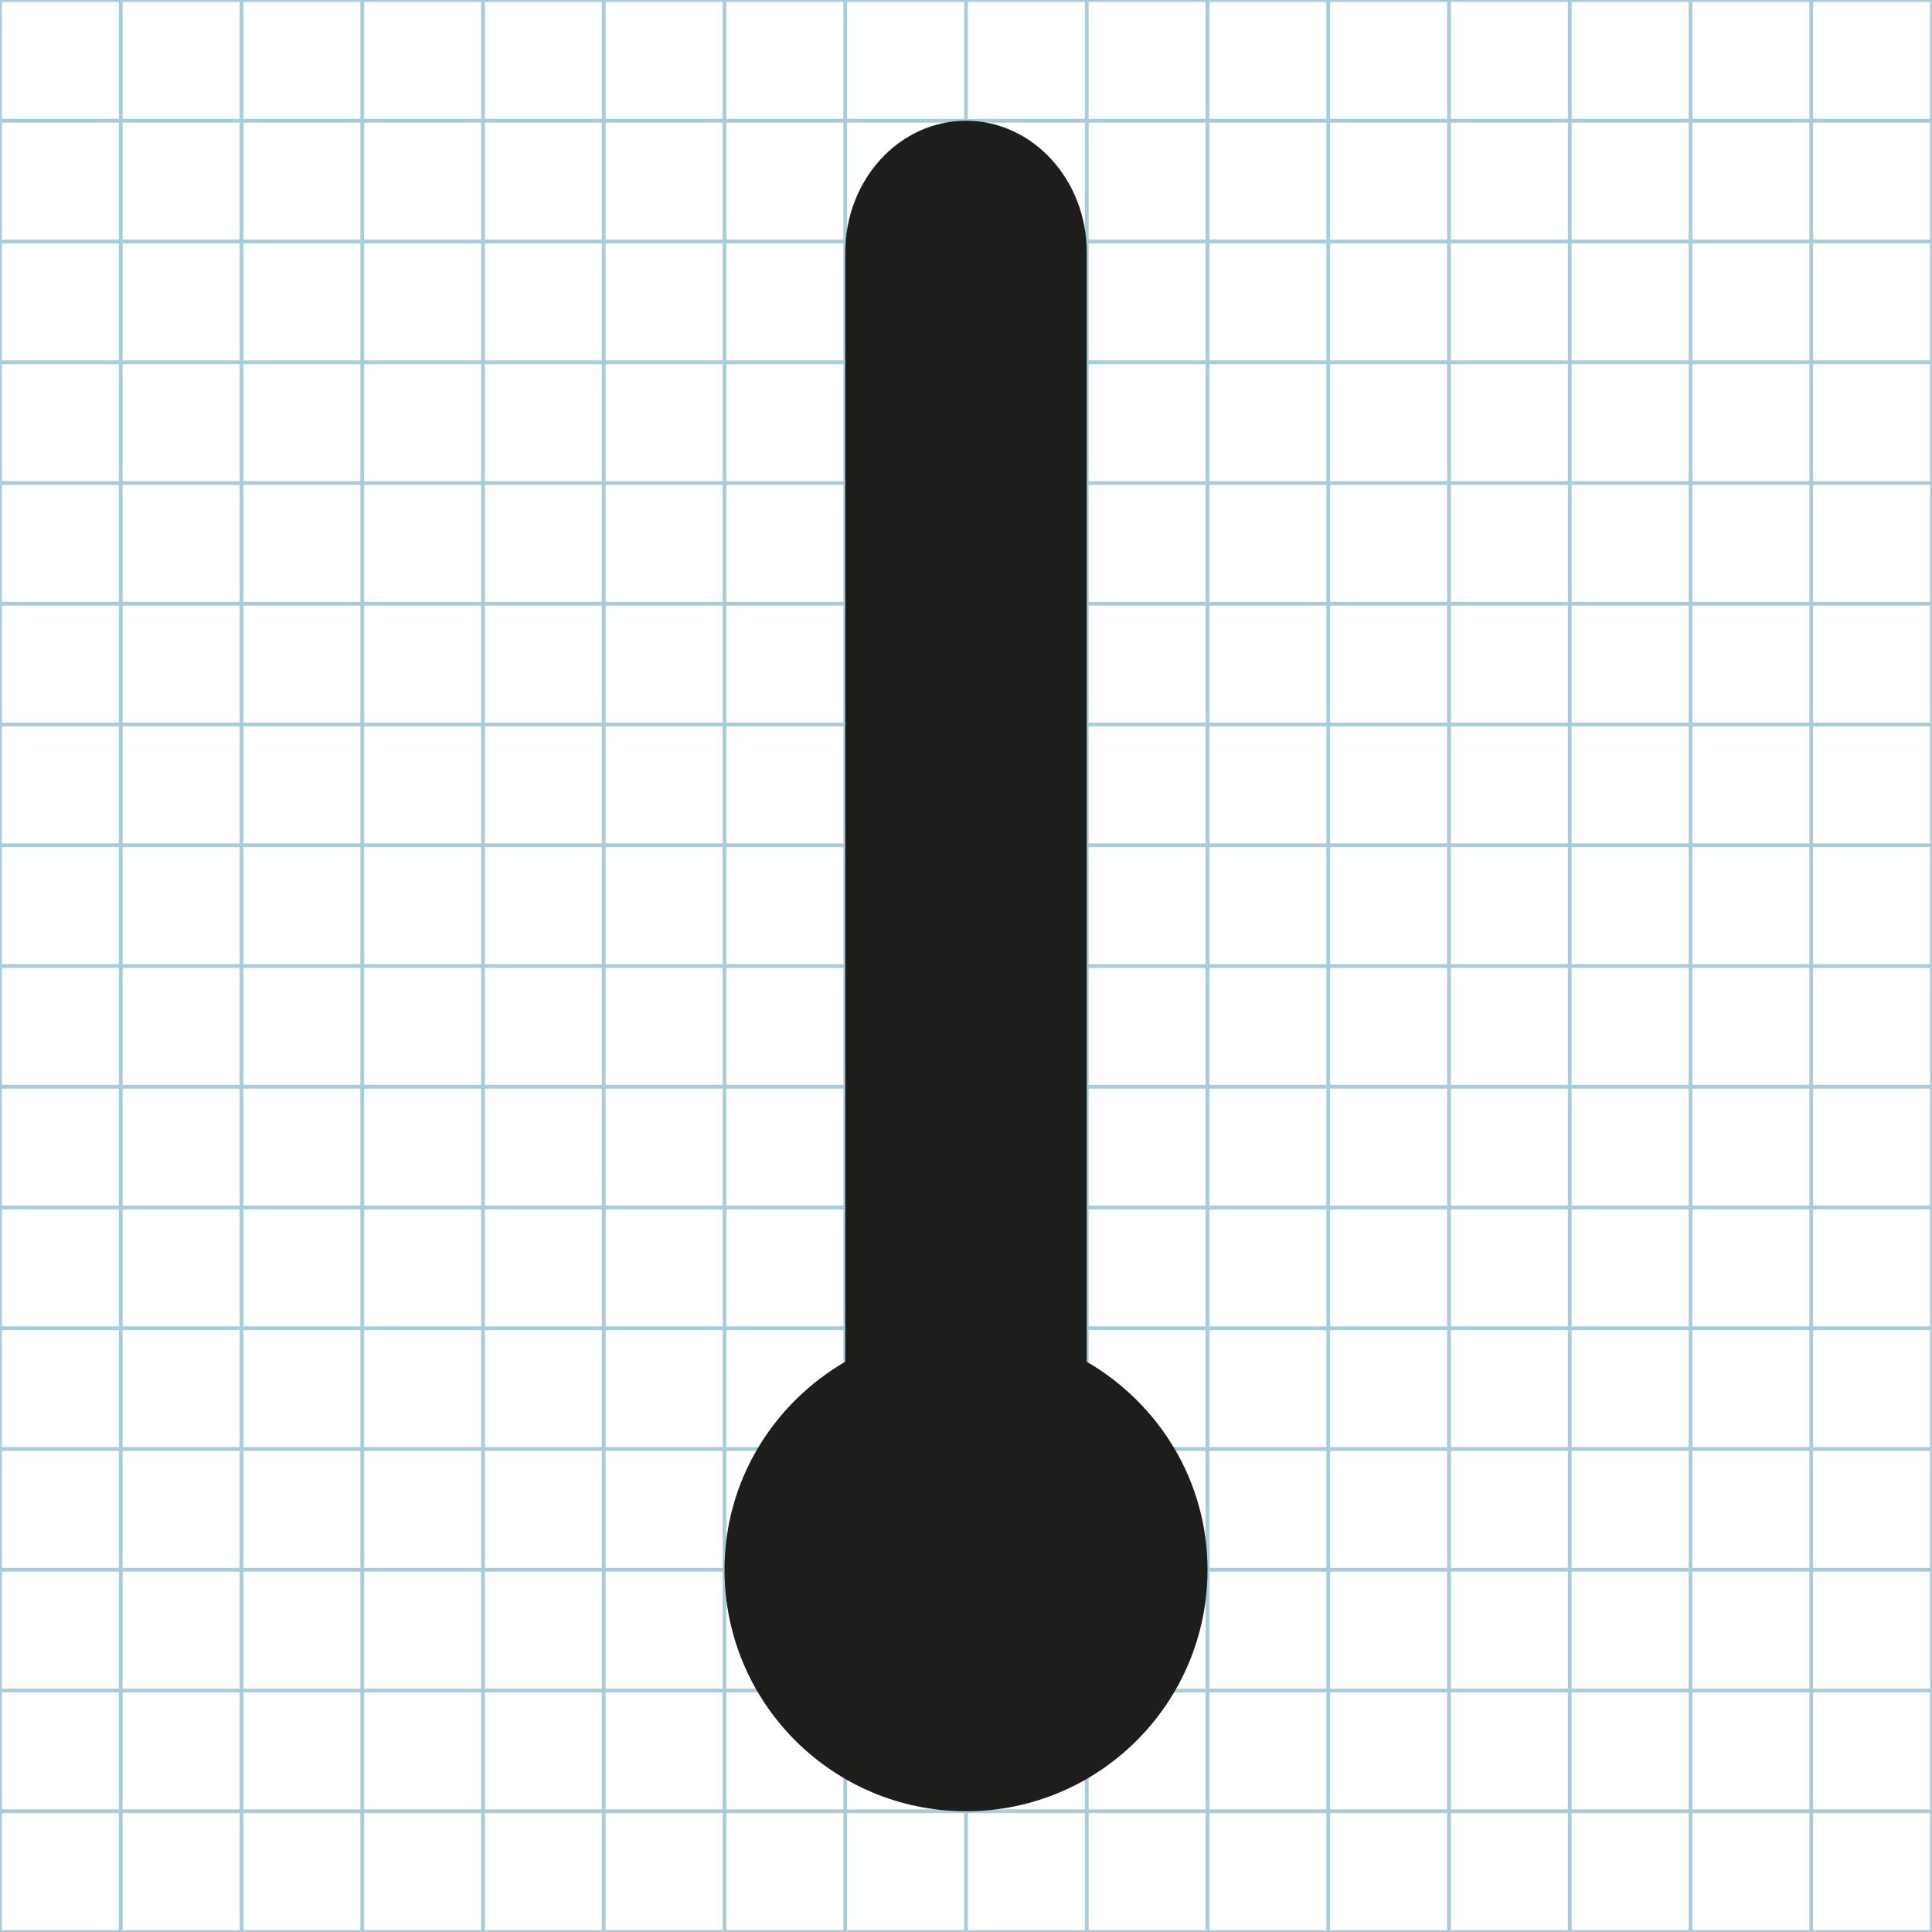
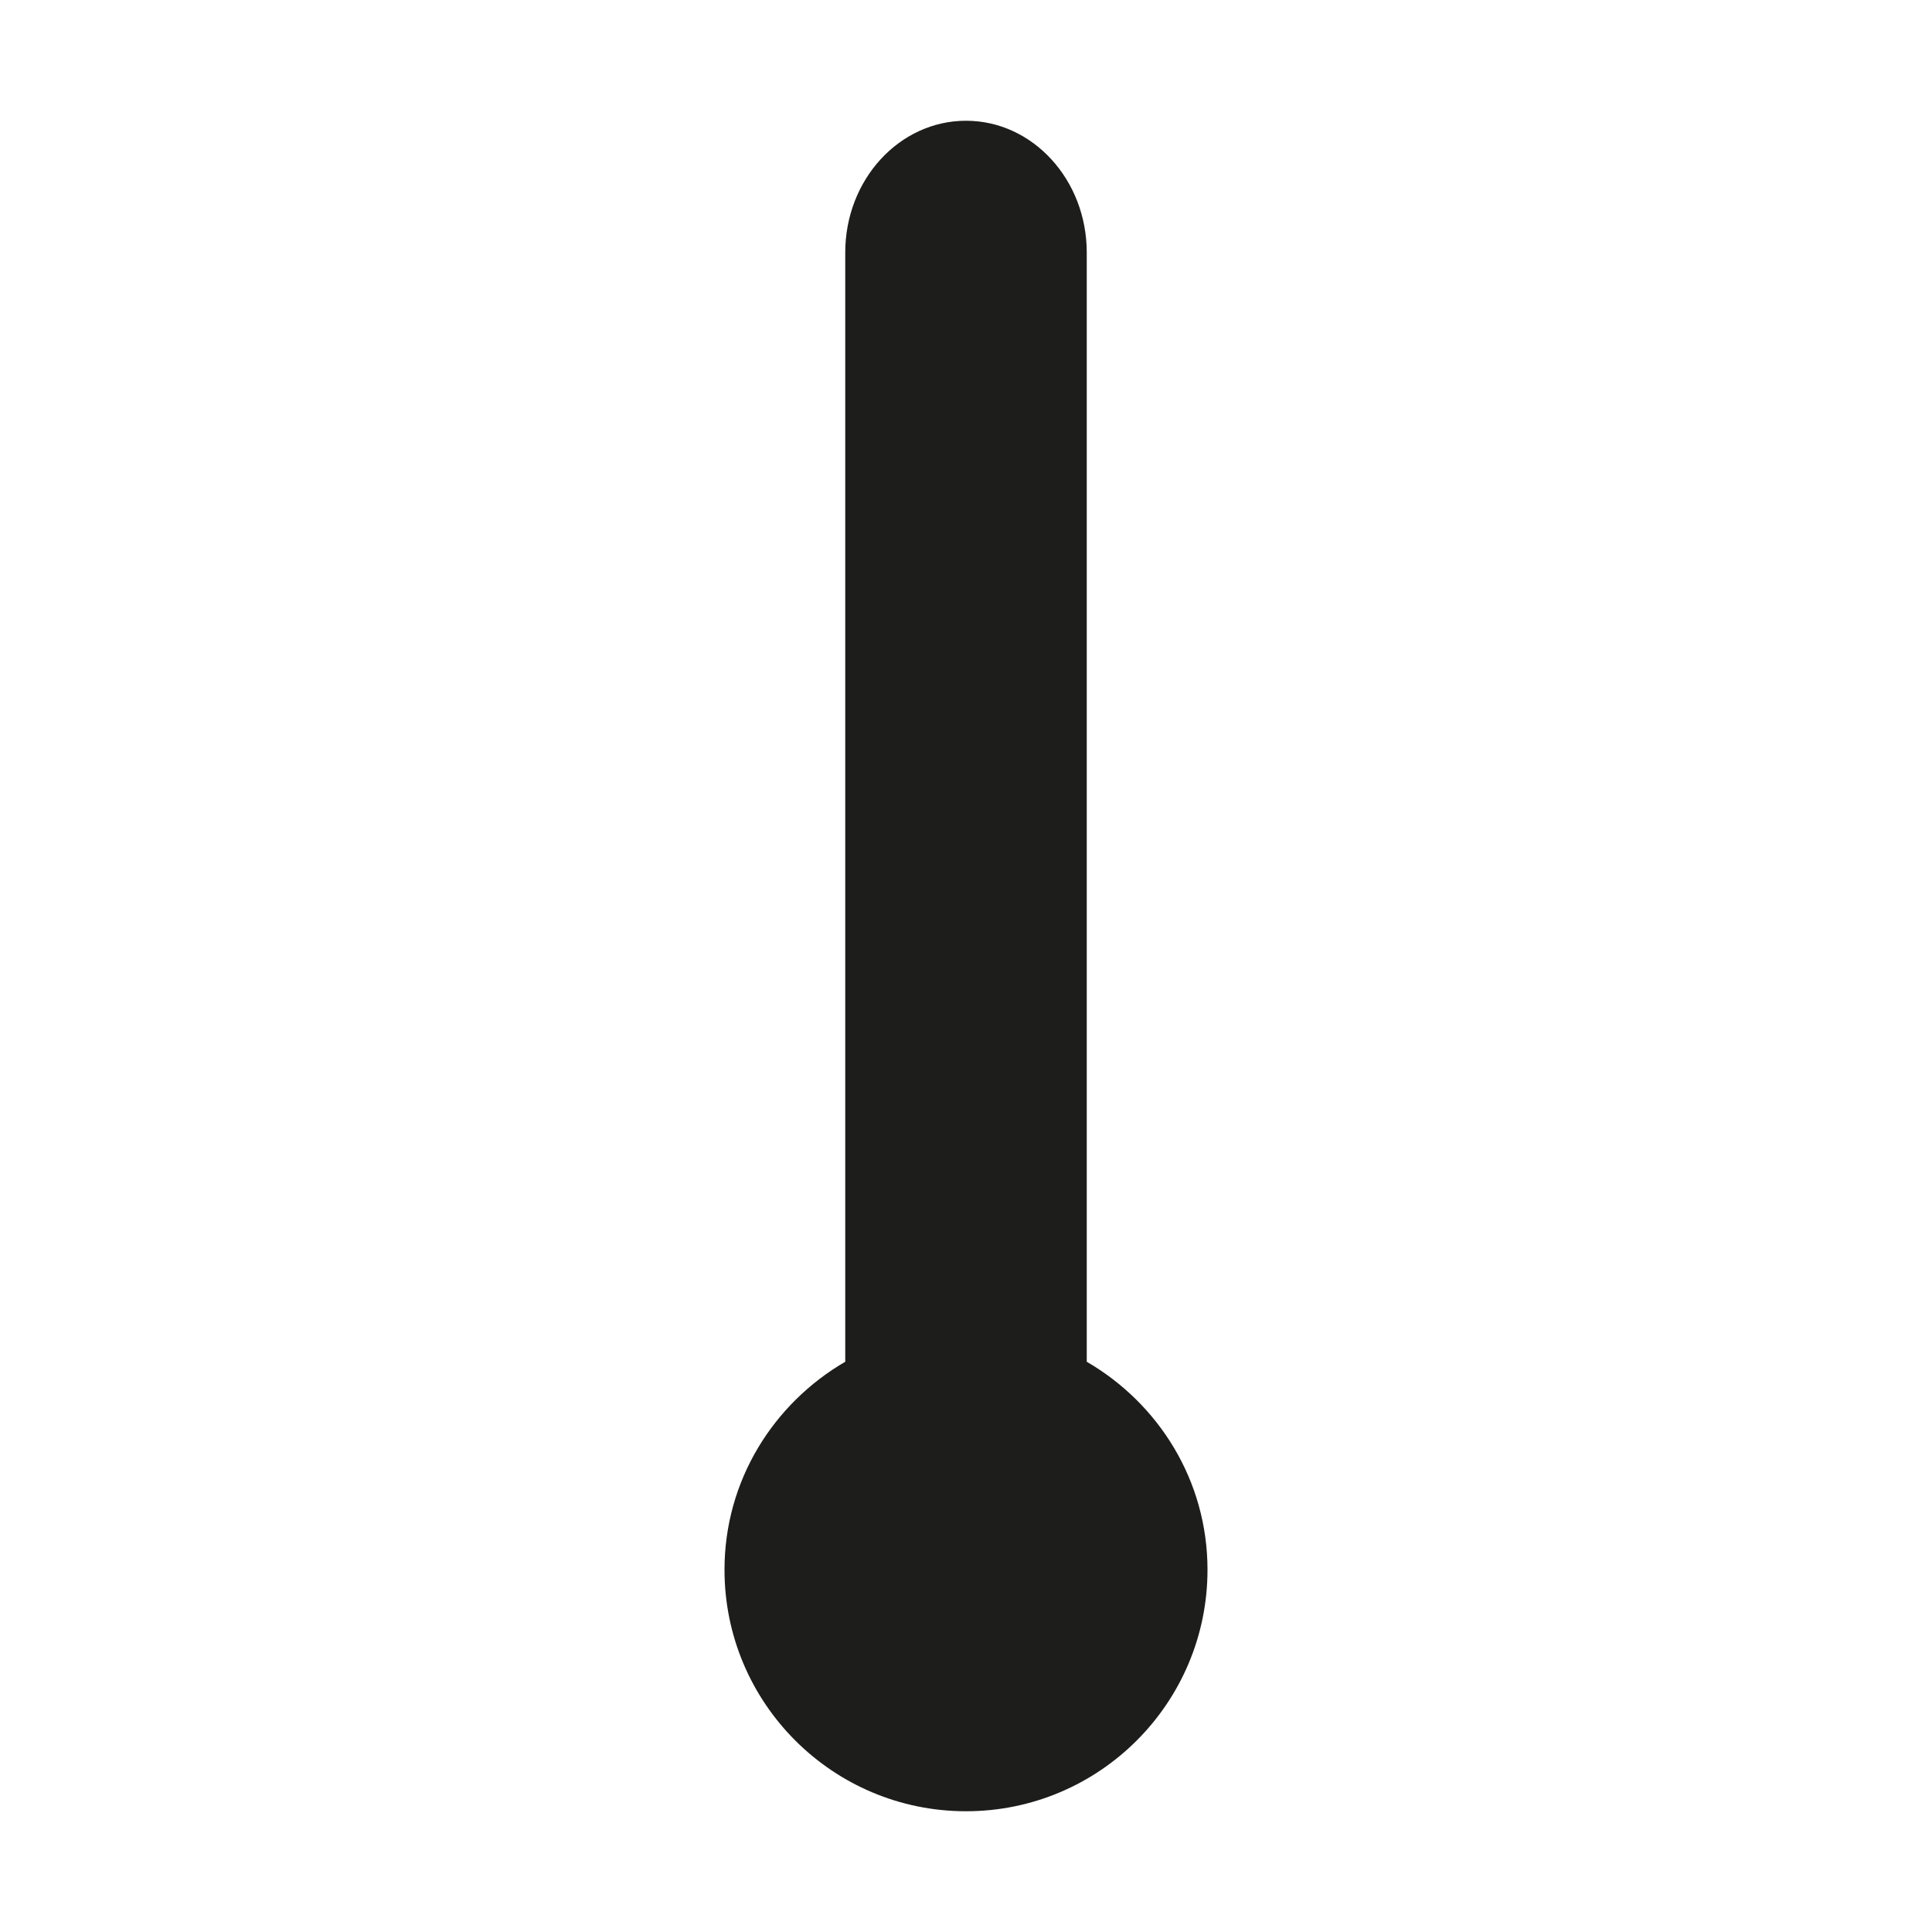
<svg xmlns="http://www.w3.org/2000/svg" version="1.1" id="Layer_1" x="0px" y="0px" width="512px" height="512px" viewBox="0 0 512 512" enable-background="new 0 0 512 512" xml:space="preserve">
-   <g id="Grid_1_">
-     <g id="Layer_1_1_">
-       <g id="Grid">
-         <g>
-           <rect fill="none" stroke="#A9CCDB" stroke-miterlimit="10" width="512" height="512" />
-           <line fill="none" stroke="#A9CCDB" stroke-miterlimit="10" x1="0" y1="480" x2="512" y2="480" />
-           <line fill="none" stroke="#A9CCDB" stroke-miterlimit="10" x1="0" y1="448" x2="512" y2="448" />
-           <line fill="none" stroke="#A9CCDB" stroke-miterlimit="10" x1="0" y1="416" x2="512" y2="416" />
-           <line fill="none" stroke="#A9CCDB" stroke-miterlimit="10" x1="0" y1="384" x2="512" y2="384" />
-           <line fill="none" stroke="#A9CCDB" stroke-miterlimit="10" x1="0" y1="352" x2="512" y2="352" />
-           <line fill="none" stroke="#A9CCDB" stroke-miterlimit="10" x1="0" y1="320" x2="512" y2="320" />
-           <line fill="none" stroke="#A9CCDB" stroke-miterlimit="10" x1="0" y1="288" x2="512" y2="288" />
-           <line fill="none" stroke="#A9CCDB" stroke-miterlimit="10" x1="0" y1="256" x2="512" y2="256" />
-           <line fill="none" stroke="#A9CCDB" stroke-miterlimit="10" x1="0" y1="224" x2="512" y2="224" />
-           <line fill="none" stroke="#A9CCDB" stroke-miterlimit="10" x1="0" y1="192" x2="512" y2="192" />
-           <line fill="none" stroke="#A9CCDB" stroke-miterlimit="10" x1="0" y1="160" x2="512" y2="160" />
-           <line fill="none" stroke="#A9CCDB" stroke-miterlimit="10" x1="0" y1="128" x2="512" y2="128" />
-           <line fill="none" stroke="#A9CCDB" stroke-miterlimit="10" x1="0" y1="96" x2="512" y2="96" />
-           <line fill="none" stroke="#A9CCDB" stroke-miterlimit="10" x1="0" y1="64" x2="512" y2="64" />
-           <line fill="none" stroke="#A9CCDB" stroke-miterlimit="10" x1="0" y1="32" x2="512" y2="32" />
-           <line fill="none" stroke="#A9CCDB" stroke-miterlimit="10" x1="480" y1="0" x2="480" y2="512" />
-           <line fill="none" stroke="#A9CCDB" stroke-miterlimit="10" x1="448" y1="0" x2="448" y2="512" />
-           <line fill="none" stroke="#A9CCDB" stroke-miterlimit="10" x1="416" y1="0" x2="416" y2="512" />
-           <line fill="none" stroke="#A9CCDB" stroke-miterlimit="10" x1="384" y1="0" x2="384" y2="512" />
-           <line fill="none" stroke="#A9CCDB" stroke-miterlimit="10" x1="352" y1="0" x2="352" y2="512" />
-           <line fill="none" stroke="#A9CCDB" stroke-miterlimit="10" x1="320" y1="0" x2="320" y2="512" />
-           <line fill="none" stroke="#A9CCDB" stroke-miterlimit="10" x1="288" y1="0" x2="288" y2="512" />
-           <line fill="none" stroke="#A9CCDB" stroke-miterlimit="10" x1="256" y1="0" x2="256" y2="512" />
-           <line fill="none" stroke="#A9CCDB" stroke-miterlimit="10" x1="224" y1="0" x2="224" y2="512" />
-           <line fill="none" stroke="#A9CCDB" stroke-miterlimit="10" x1="192" y1="0" x2="192" y2="512" />
-           <line fill="none" stroke="#A9CCDB" stroke-miterlimit="10" x1="160" y1="0" x2="160" y2="512" />
-           <line fill="none" stroke="#A9CCDB" stroke-miterlimit="10" x1="128" y1="0" x2="128" y2="512" />
-           <line fill="none" stroke="#A9CCDB" stroke-miterlimit="10" x1="96" y1="0" x2="96" y2="512" />
-           <line fill="none" stroke="#A9CCDB" stroke-miterlimit="10" x1="64" y1="0" x2="64" y2="512" />
-           <line fill="none" stroke="#A9CCDB" stroke-miterlimit="10" x1="32" y1="0" x2="32" y2="512" />
-         </g>
-       </g>
-     </g>
-   </g>
  <path fill-rule="evenodd" clip-rule="evenodd" fill="#1D1D1B" d="M288,360.875V66.917C288,47.625,273.666,32,256,32  c-17.667,0-32,15.625-32,34.917v293.958c-19.042,11.083-32,31.501-32,55.125c0,35.333,28.666,64,64,64c35.333,0,64-28.667,64-64  C320,392.376,307.062,371.958,288,360.875z" />
</svg>
